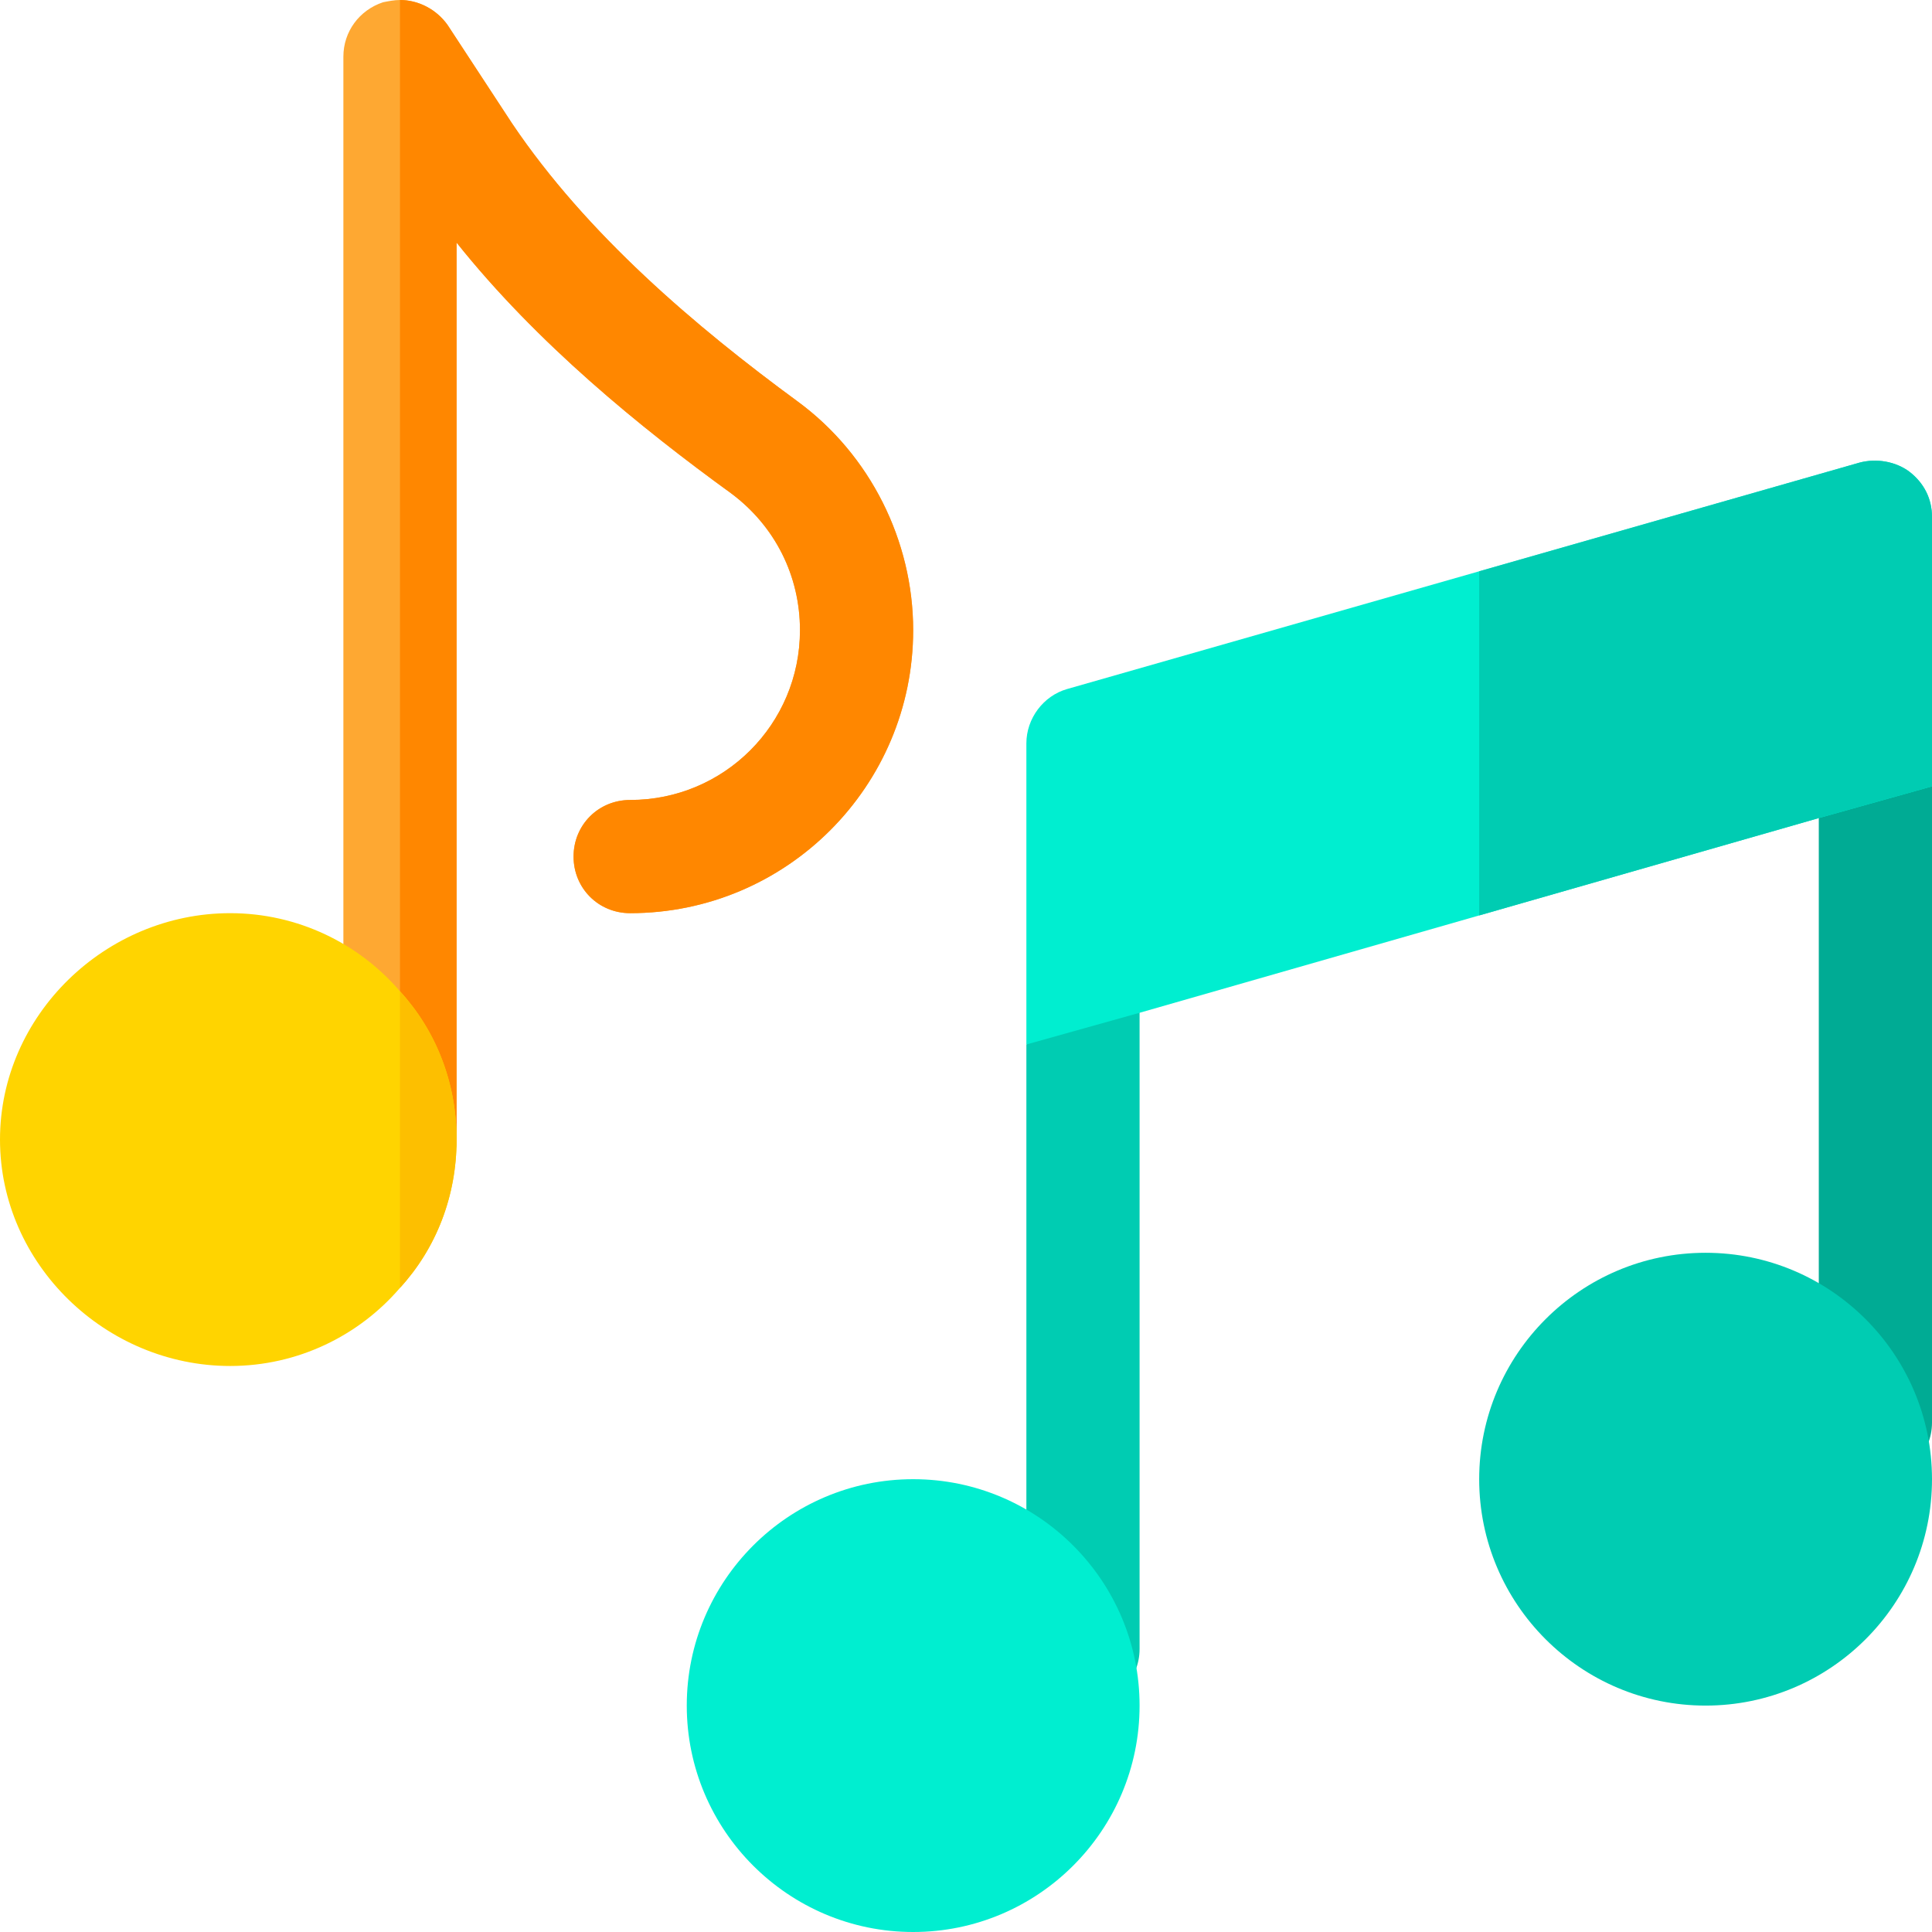
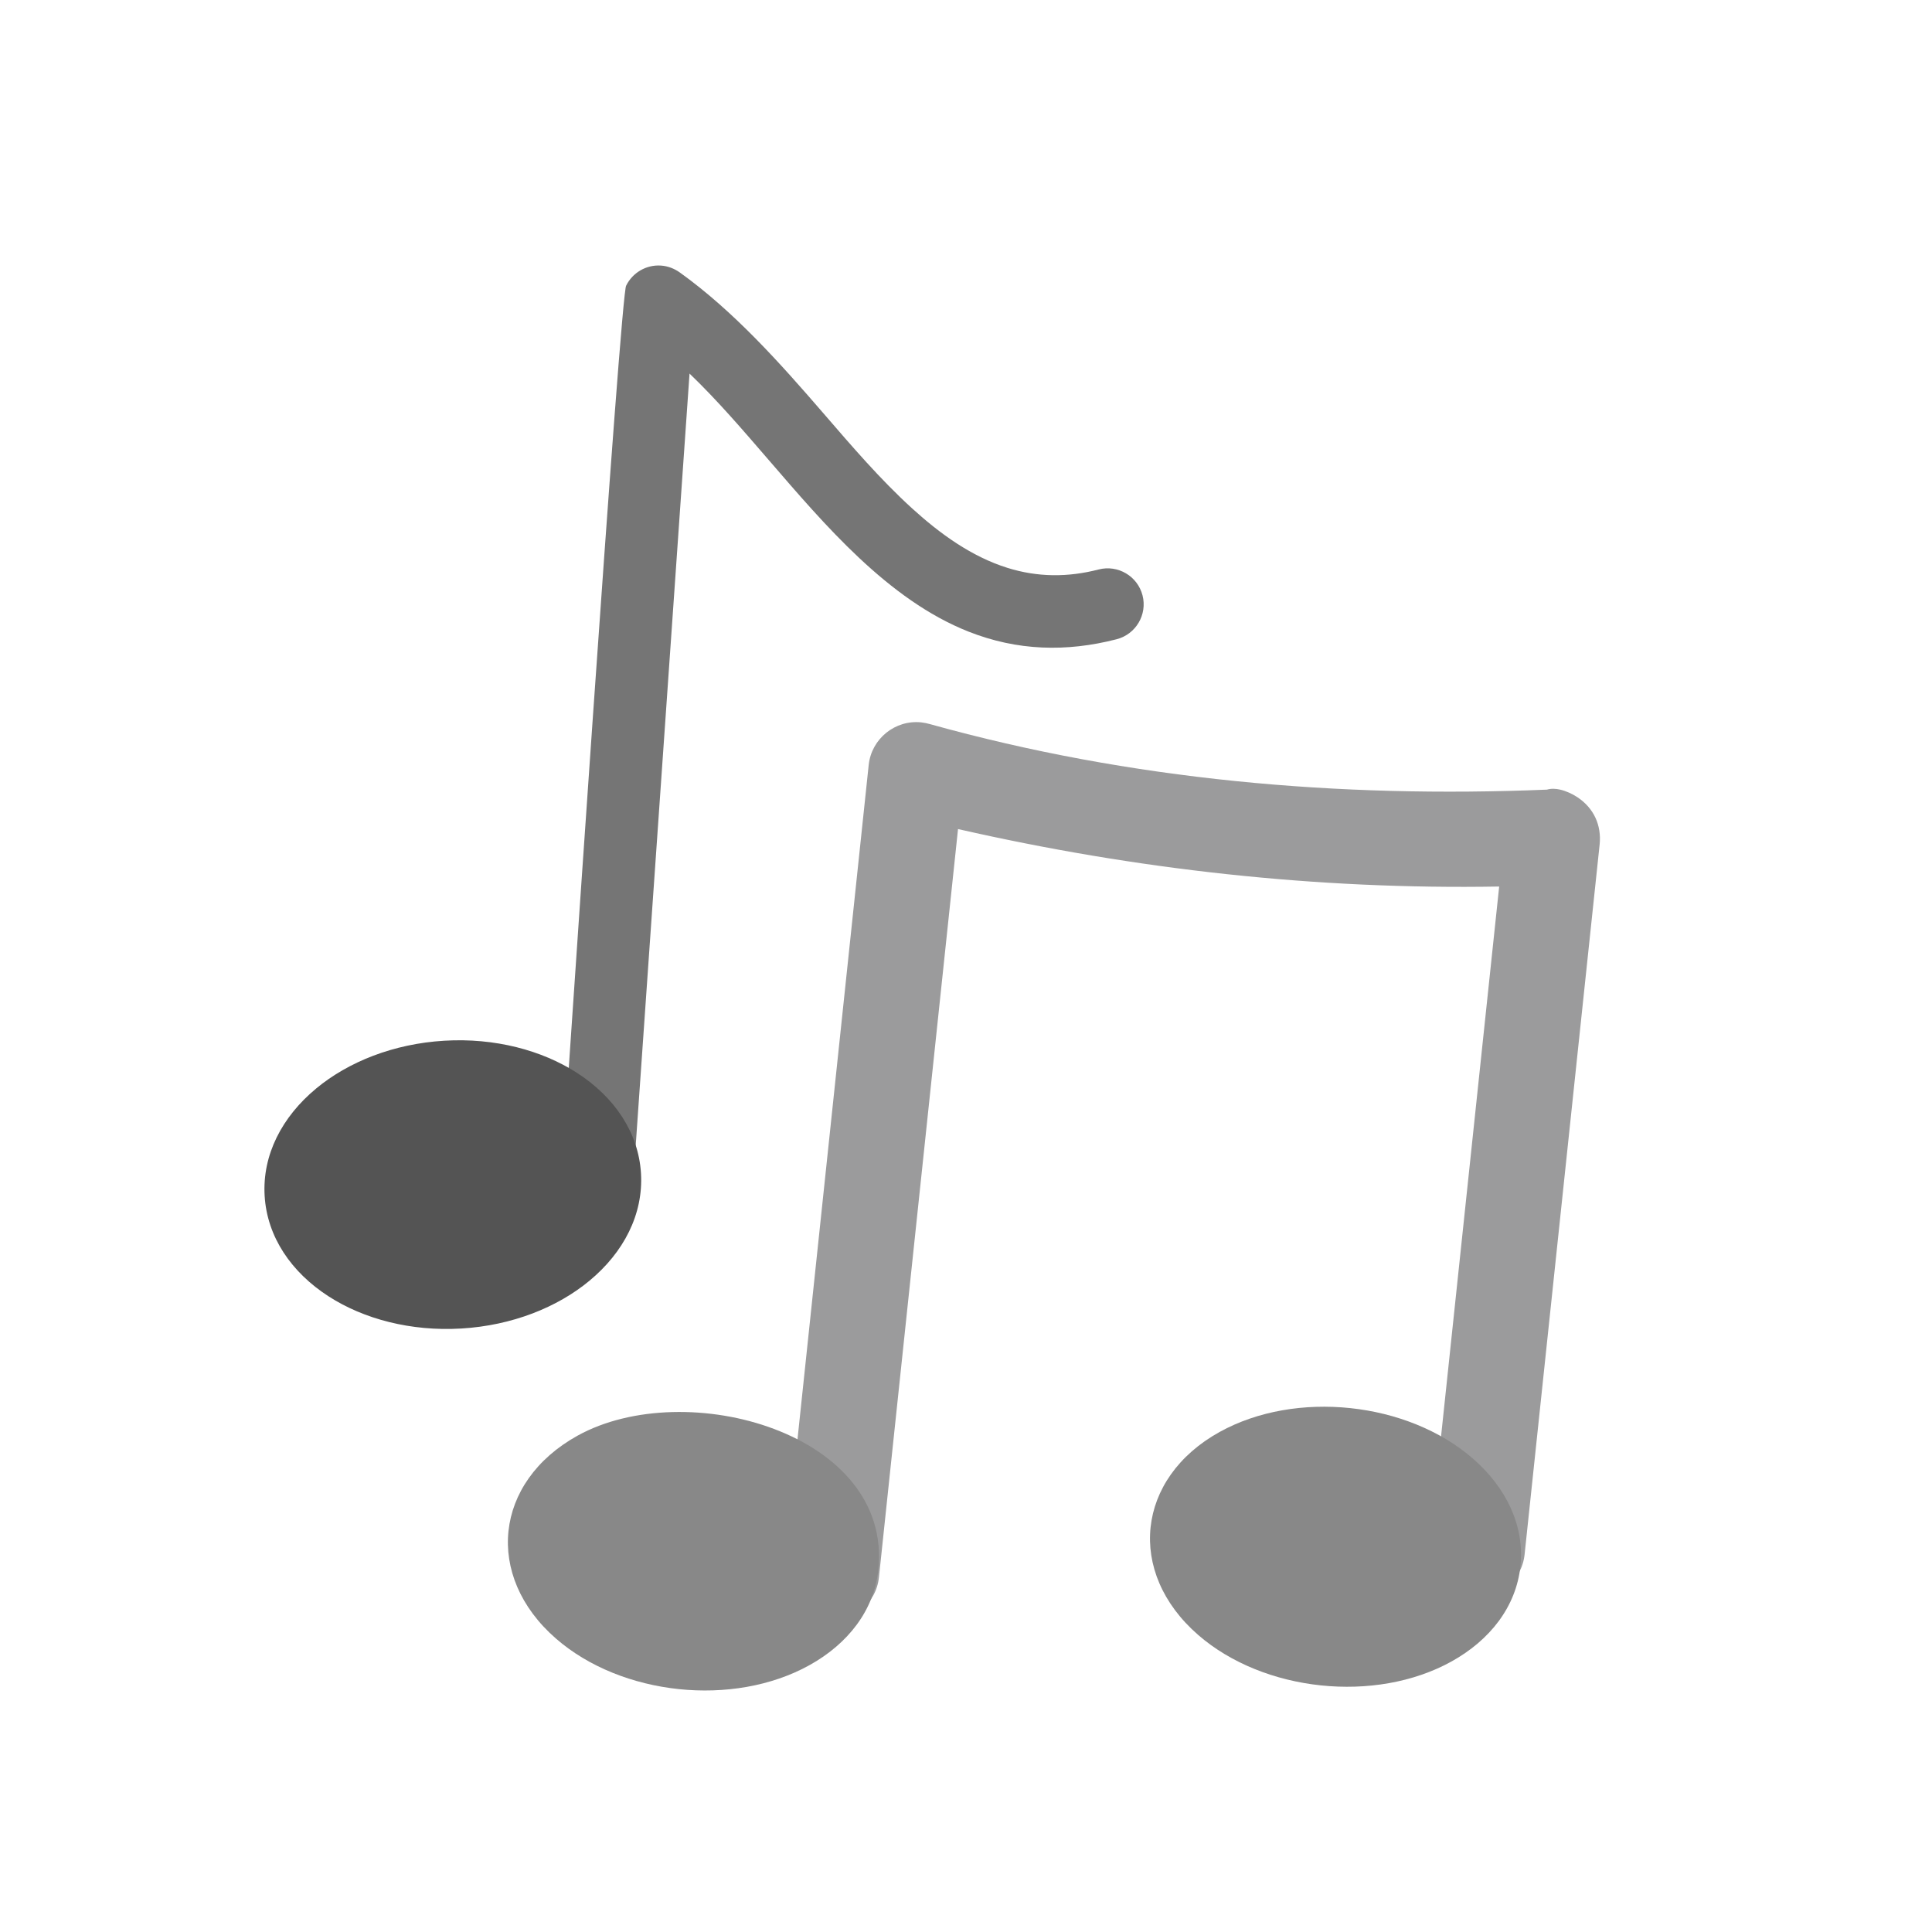
- <svg xmlns="http://www.w3.org/2000/svg" version="1.1" id="Capa_1" x="0px" y="0px" viewBox="0 0 512 512" style="enable-background:new 0 0 512 512;" xml:space="preserve">
-   <path style="fill:#00CCB2;" d="M272,437c0,8.291,6.709,15,15,15s15-6.709,15-15V268.321l-13.683-26.091L272,276.893V437z" />
-   <path style="fill:#00AB94;" d="M482,377c0,8.291,6.709,15,15,15s15-6.709,15-15V208.32l-14.253-25.927L482,216.893V377z" />
-   <path style="fill:#FEA832;" d="M242,167c0,41.4-33.6,75-75,75c-8.401,0-15-6.601-15-15c0-8.401,6.599-15,15-15  c24.901,0,45-20.101,45-45c0-14.401-6.599-27.601-18.3-36.301c-24-17.401-51.4-39.699-72.7-66.4V302c0,8.399-6.599,15-15,15  s-15-6.601-15-15V15c0-6.601,4.2-12.301,10.499-14.401C103.001,0.3,104.5,0,106,0c4.799,0,9.6,2.399,12.599,6.599l17.1,26.1  c19.801,29.401,48.701,53.901,75.7,73.7C230.6,120.5,242,143.299,242,167z" />
-   <path style="fill:#FF8700;" d="M242,167c0,41.4-33.6,75-75,75c-8.401,0-15-6.601-15-15c0-8.401,6.599-15,15-15  c24.901,0,45-20.101,45-45c0-14.401-6.599-27.601-18.3-36.301c-24-17.401-51.4-39.699-72.7-66.4V302c0,8.399-6.599,15-15,15V0  c4.799,0,9.6,2.399,12.599,6.599l17.1,26.1c19.801,29.401,48.701,53.901,75.7,73.7C230.6,120.5,242,143.299,242,167z" />
-   <path style="fill:#00EED0;" d="M242,512c-33.091,0-60-26.909-60-60s26.909-60,60-60s60,26.909,60,60S275.091,512,242,512z" />
-   <path style="fill:#FFD400;" d="M106,262.7C95.2,250.099,78.999,242,61,242c-32.999,0-61,26.999-61,60c0,32.999,28.001,60,61,60  c17.999,0,34.2-8.101,45-20.7c9.6-10.501,15-24.3,15-39.3S115.6,273.199,106,262.7z" />
-   <path style="fill:#00CCB2;" d="M452,452c-33.091,0-60-26.909-60-60s26.909-60,60-60s60,26.909,60,60S485.091,452,452,452z" />
-   <path style="fill:#FDBF00;" d="M121,302c0,15-5.4,28.799-15,39.3v-78.6C115.6,273.199,121,287,121,302z" />
-   <path style="fill:#00EED0;" d="M506,124.999c-3.6-2.699-8.699-3.6-13.2-2.401L392,151.399l-109.2,31.199  c-6.299,1.8-10.8,7.8-10.8,14.401v79.799l30-8.399l90-25.801l90-25.8l30-8.399V137C512,132.199,509.9,128,506,124.999z" />
-   <path style="fill:#00CCB2;" d="M512,137v71.4l-30,8.399l-90,25.8V151.4l100.8-28.801c4.501-1.199,9.6-0.298,13.2,2.401  C509.9,128,512,132.199,512,137z" />
-   <g>
- </g>
-   <g>
- </g>
-   <g>
- </g>
-   <g>
- </g>
-   <g>
- </g>
-   <g>
- </g>
-   <g>
- </g>
-   <g>
- </g>
-   <g>
- </g>
-   <g>
- </g>
-   <g>
- </g>
-   <g>
- </g>
-   <g>
- </g>
-   <g>
- </g>
-   <g>
- </g>
+ <svg xmlns="http://www.w3.org/2000/svg" xml:space="preserve" width="2048" height="2048" style="shape-rendering:geometricPrecision;text-rendering:geometricPrecision;image-rendering:optimizeQuality;fill-rule:evenodd;clip-rule:evenodd">
+   <defs>
+     <style>.fil1{fill:#888;fill-rule:nonzero}</style>
+   </defs>
+   <g id="Layer_x0020_1">
+     <g id="_423708848">
+       <path id="_423708776" d="M1639.79 837.046c4.383-1.302 9.39-1.107 14.046-.01 6.405 1.508 12.808 4.433 18.285 8.056 17.266 11.415 25.726 29.598 23.547 50.233l-79.543 752.573c-2.924 27.664-27.793 47.975-55.496 45.14-27.718-2.835-48.12-27.817-45.19-55.555l73.747-697.725c-193.295 3.372-385.203-18.022-573.64-60.919L931.7 1672.132c-2.923 27.665-27.792 47.977-55.496 45.14-27.716-2.835-48.117-27.816-45.19-55.551l89.844-850.881c2.926-27.72 28.032-48.024 55.751-45.093 3.14.333 6.186 1.006 9.222 1.854 212.985 59.379 433.487 78.55 653.96 69.445z" style="fill:#9b9b9c" />
+       <path id="_423708728" class="fil1" d="M1561.36 1546.17c35.31 30.722 54.883 71.165 50.352 114.05-4.536 42.901-32.187 78.402-73.224 101.108-80.551 44.576-198.964 32.173-268.438-28.274-76.343-66.425-65.604-166.198 22.872-215.158 80.55-44.578 198.965-32.174 268.438 28.274z" />
+       <path id="_423708992" class="fil1" d="M931.06 1664.17c-4.535 42.901-32.186 78.402-73.224 101.108-80.55 44.576-198.964 32.173-268.439-28.274-76.342-66.424-65.603-166.198 22.872-215.158 114.952-63.613 334.121-2.762 318.79 142.324z" />
+     </g>
+     <g id="_423708872">
+       <path id="_423708968" d="M663.844 302.612c6.697-13.407 21.002-22.192 36.856-21.087 7.314.51 14.165 3.165 20.1 7.428C777.95 329.99 826.952 384.964 872.767 438c29.93 34.646 60.273 70.133 94.169 100.976 29.298 26.658 62.892 51.106 101.1 63.017 32.127 10.015 64.087 10.067 96.597 1.675 20.39-5.263 41.256 7.074 46.5 27.463 5.243 20.384-7.08 41.225-27.455 46.485-53.323 13.763-105.408 12.28-156.83-8.008-85.602-33.775-153.084-113.809-211.852-181.84-26.79-31.012-54.189-63.131-84.062-91.762l-61.781 885.96c-1.462 20.96-19.613 36.856-40.59 35.447-20.99-1.41-36.945-19.627-35.48-40.629 5.858-84.008 65.283-974.542 70.762-974.173z" style="fill:#757575" />
+       <path id="_423708560" d="M470.866 1103.21c53.661-3.215 103.553 10.055 140.832 34.104 39.456 25.454 65.165 62.961 67.772 106.485 2.606 43.525-18.444 83.833-54.58 113.812-34.143 28.327-82.094 47.456-135.756 50.668-53.661 3.214-103.553-10.054-140.832-34.105-39.455-25.453-65.165-62.96-67.77-106.485-2.607-43.524 18.442-83.831 54.578-113.812 34.142-28.326 82.095-47.454 135.756-50.667z" style="fill:#545454;fill-rule:nonzero" />
+     </g>
+   </g>
+   <path style="fill:none" d="M0 0h2048v2048H0z" />
</svg>
